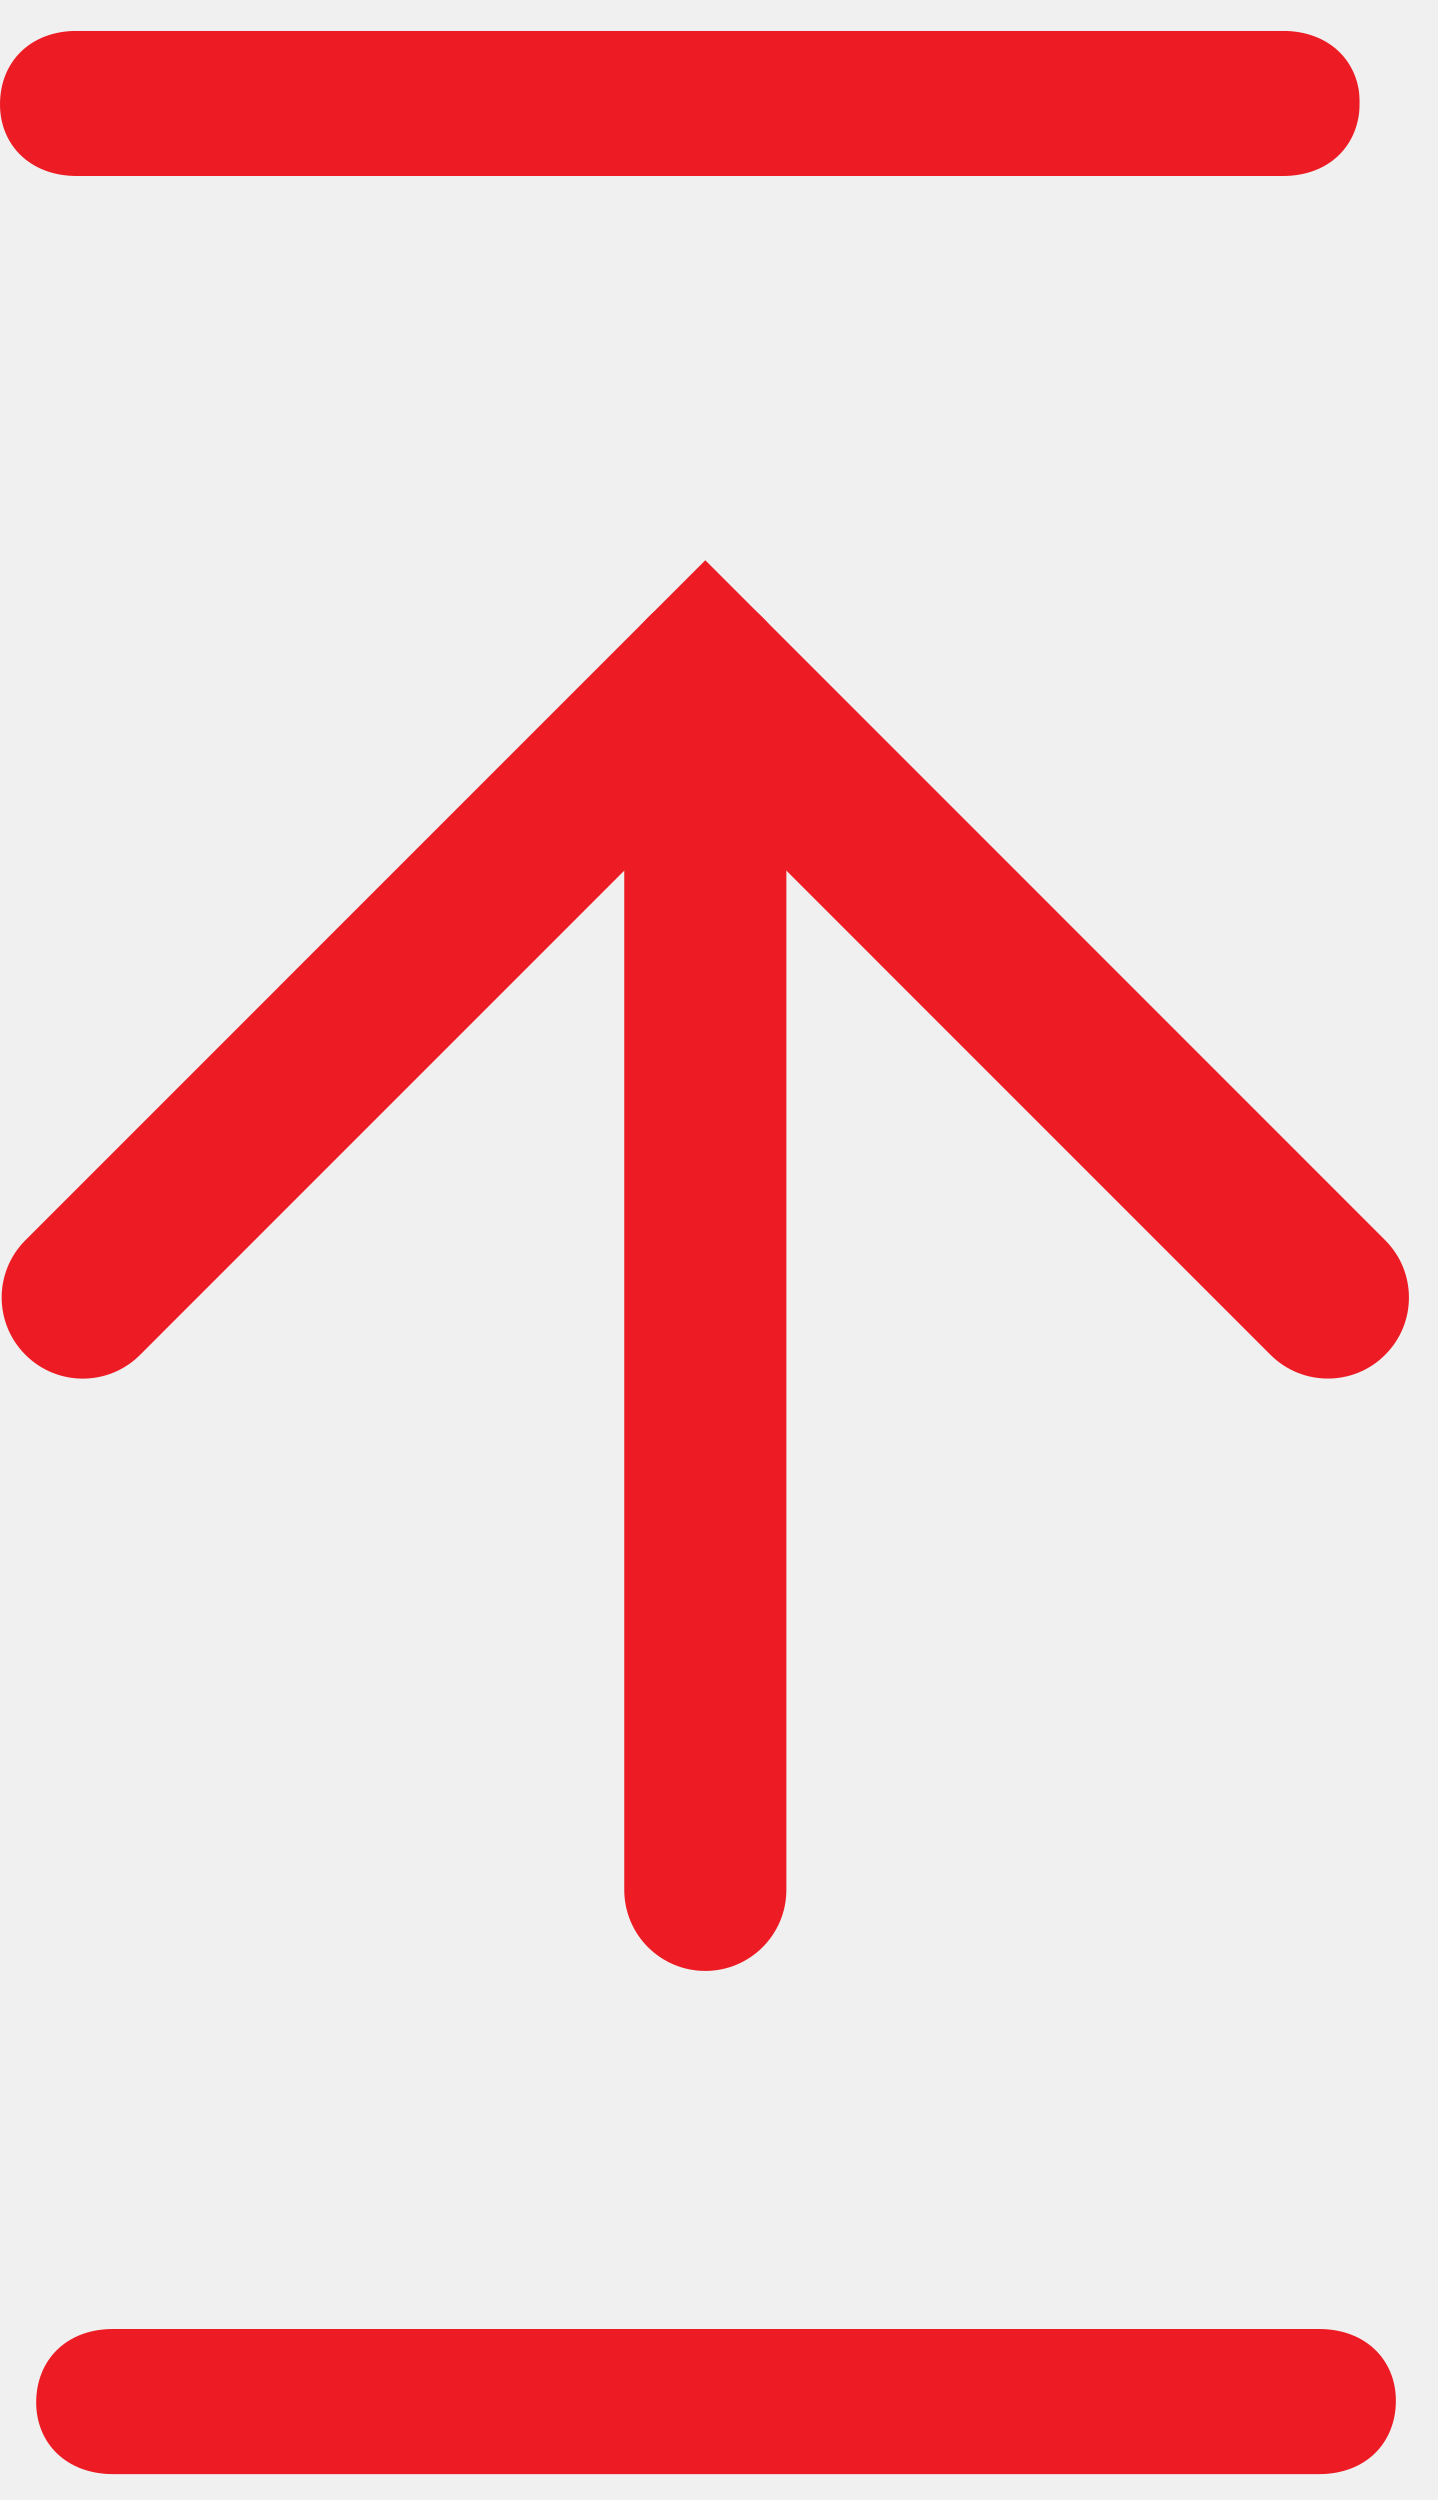
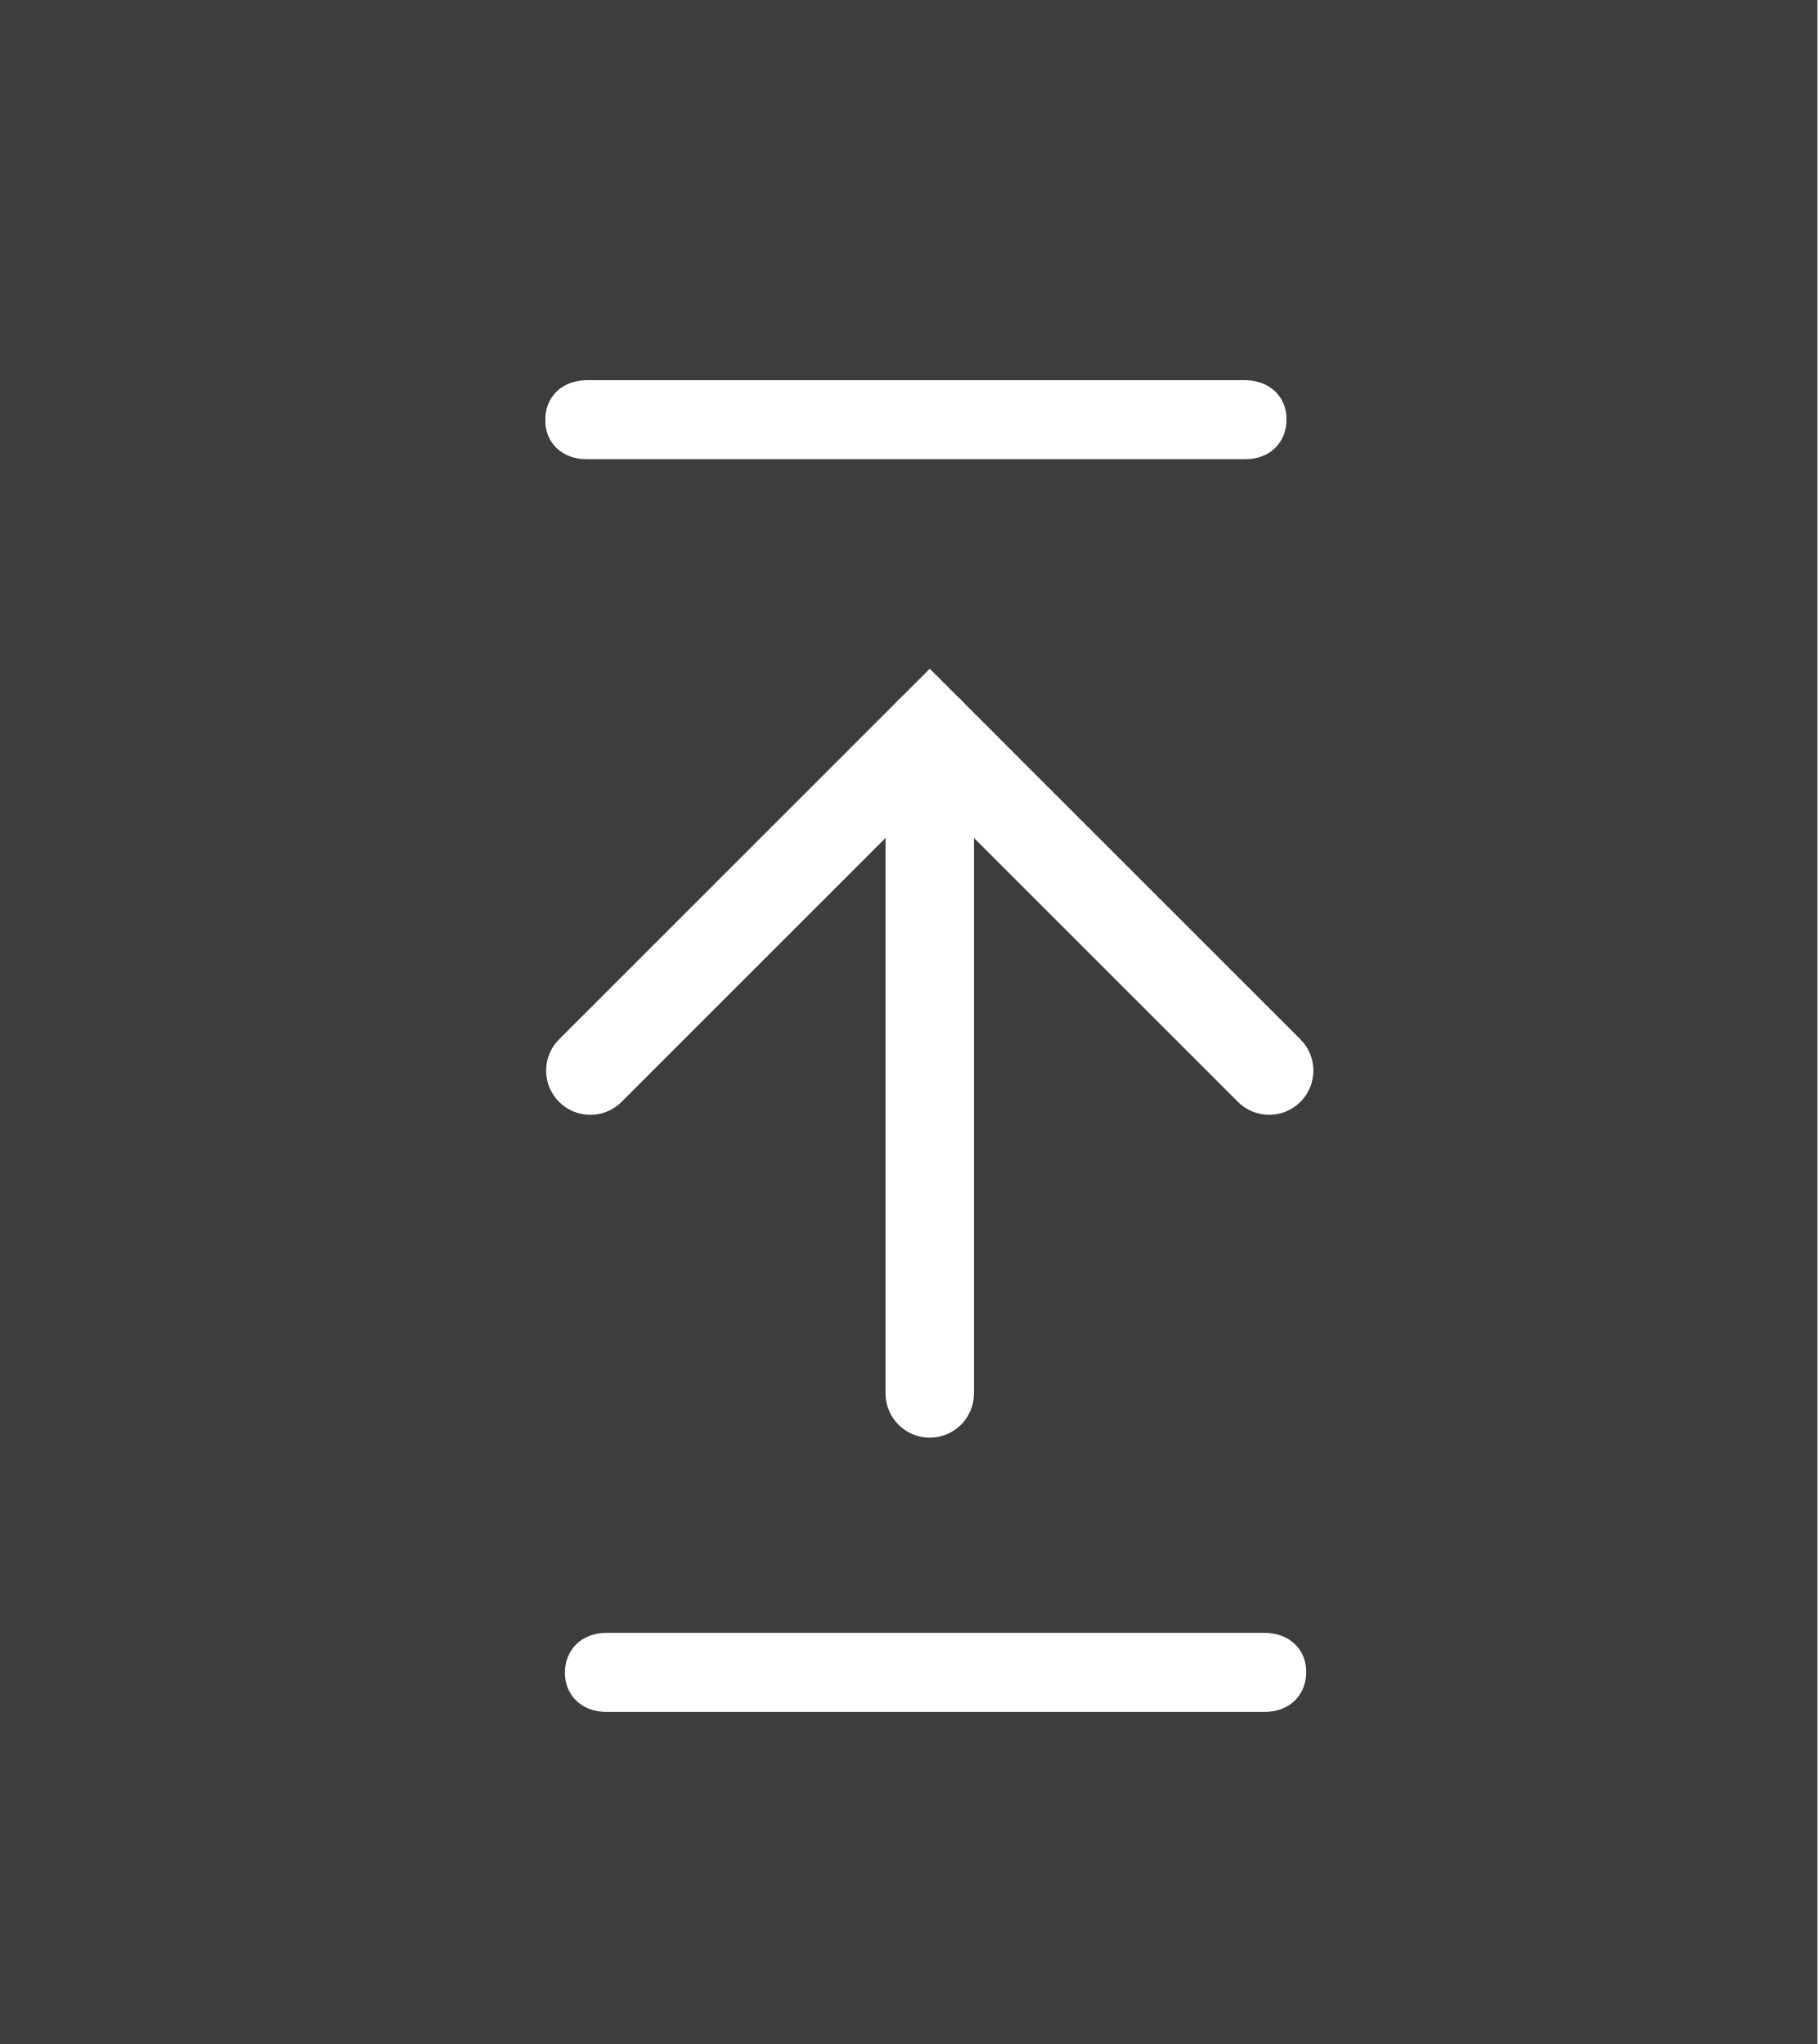
- <svg xmlns="http://www.w3.org/2000/svg" xmlns:xlink="http://www.w3.org/1999/xlink" width="23px" height="40px" viewBox="0 0 23 40" version="1.1">
+ <svg xmlns="http://www.w3.org/2000/svg" xmlns:xlink="http://www.w3.org/1999/xlink" width="40px" height="45px" viewBox="0 0 40 45" version="1.1">
  <defs>
-     <polygon id="path-1" points="21.756 0.414 0 0.414 0 1.575 0 2.736 21.756 2.736 21.756 0.414" />
+     <polygon id="path-1" points="16.317 0.31 0 0.31 0 1.181 0 2.052 16.317 2.052 16.317 0.31" />
  </defs>
  <g id="Desktop--🖥" stroke="none" stroke-width="1" fill="none" fill-rule="evenodd">
-     <g id="TopFloor-HomeII" transform="translate(-1297, -3626)">
-       <g id="Page-1" transform="translate(1297, 3626)">
-         <g id="Group-3" transform="translate(0, 0.080099)">
-           <mask id="mask-2" fill="white">
-             <use xlink:href="#path-1" />
-           </mask>
-           <g id="Clip-2" />
-           <path d="M20.524,0.414 L19.786,0.414 L14.624,0.414 L10.422,0.414 L1.231,0.414 C0.476,0.414 0,0.918 0,1.589 C0,2.234 0.476,2.736 1.231,2.736 L10.422,2.736 L14.624,2.736 L19.786,2.736 L20.524,2.736 C21.28,2.736 21.756,2.233 21.756,1.561 C21.756,0.917 21.28,0.414 20.524,0.414" id="Fill-1" fill="#ED1C24" mask="url(#mask-2)" />
+     <g id="TopFloor-HomeIIB" transform="translate(-1280, -3989)">
+       <g id="Group-18" transform="translate(1280, 3989)">
+         <rect id="Rectangle-2" fill-opacity="0.8" fill="#12110E" x="0" y="0" width="40" height="45" />
+         <g id="Page-1" transform="translate(12, 8)">
+           <g id="Group-3" transform="translate(0, 0.060074)">
+             <mask id="mask-2" fill="white">
+               <use xlink:href="#path-1" />
+             </mask>
+             <g id="Clip-2" />
+             <path d="M15.393,0.31 L14.84,0.31 L10.968,0.31 L7.817,0.31 L0.923,0.31 C0.357,0.31 0,0.688 0,1.191 C0,1.675 0.357,2.052 0.923,2.052 L7.817,2.052 L10.968,2.052 L14.84,2.052 L15.393,2.052 C15.96,2.052 16.317,1.675 16.317,1.171 C16.317,0.688 15.96,0.31 15.393,0.31" id="Fill-1" fill="#FFFFFF" mask="url(#mask-2)" />
+           </g>
+           <path d="M15.827,27.948 L15.274,27.948 L11.403,27.948 L8.251,27.948 L1.358,27.948 C0.791,27.948 0.434,28.326 0.434,28.829 C0.434,29.312 0.791,29.69 1.358,29.69 L8.251,29.69 L11.403,29.69 L15.274,29.69 L15.827,29.69 C16.393,29.69 16.75,29.311 16.75,28.808 C16.75,28.325 16.393,27.948 15.827,27.948" id="Fill-4" fill="#FFFFFF" />
+           <path d="M15.935,16.543 C15.686,16.543 15.436,16.448 15.246,16.258 L8.464,9.475 L1.681,16.258 C1.301,16.639 0.685,16.639 0.305,16.258 C-0.075,15.878 -0.075,15.262 0.305,14.882 L8.464,6.723 L16.622,14.882 C17.003,15.262 17.003,15.878 16.622,16.258 C16.433,16.448 16.184,16.543 15.935,16.543" id="Fill-6" fill="#FFFFFF" />
+           <path d="M8.464,23.651 C7.926,23.651 7.491,23.215 7.491,22.678 L7.491,8.099 C7.491,7.562 7.926,7.126 8.464,7.126 C9.001,7.126 9.437,7.562 9.437,8.099 L9.437,22.678 C9.437,23.215 9.001,23.651 8.464,23.651" id="Fill-8" fill="#FFFFFF" />
        </g>
-         <path d="M21.103,37.264 L20.365,37.264 L15.204,37.264 L11.001,37.264 L1.81,37.264 C1.054,37.264 0.579,37.767 0.579,38.439 C0.579,39.083 1.054,39.586 1.81,39.586 L11.001,39.586 L15.204,39.586 L20.365,39.586 L21.103,39.586 C21.858,39.586 22.334,39.082 22.334,38.41 C22.334,37.766 21.858,37.264 21.103,37.264" id="Fill-4" fill="#ED1C24" />
-         <path d="M21.246,22.057 C20.914,22.057 20.582,21.931 20.328,21.677 L11.285,12.633 L2.242,21.677 C1.735,22.185 0.914,22.185 0.407,21.677 C-0.1,21.171 -0.1,20.349 0.407,19.843 L11.285,8.964 L22.162,19.843 C22.67,20.349 22.67,21.171 22.162,21.677 C21.91,21.931 21.578,22.057 21.246,22.057" id="Fill-6" fill="#ED1C24" />
-         <path d="M11.285,31.535 C10.568,31.535 9.988,30.954 9.988,30.237 L9.988,10.799 C9.988,10.082 10.568,9.501 11.285,9.501 C12.001,9.501 12.582,10.082 12.582,10.799 L12.582,30.237 C12.582,30.954 12.001,31.535 11.285,31.535" id="Fill-8" fill="#ED1C24" />
      </g>
    </g>
  </g>
</svg>
